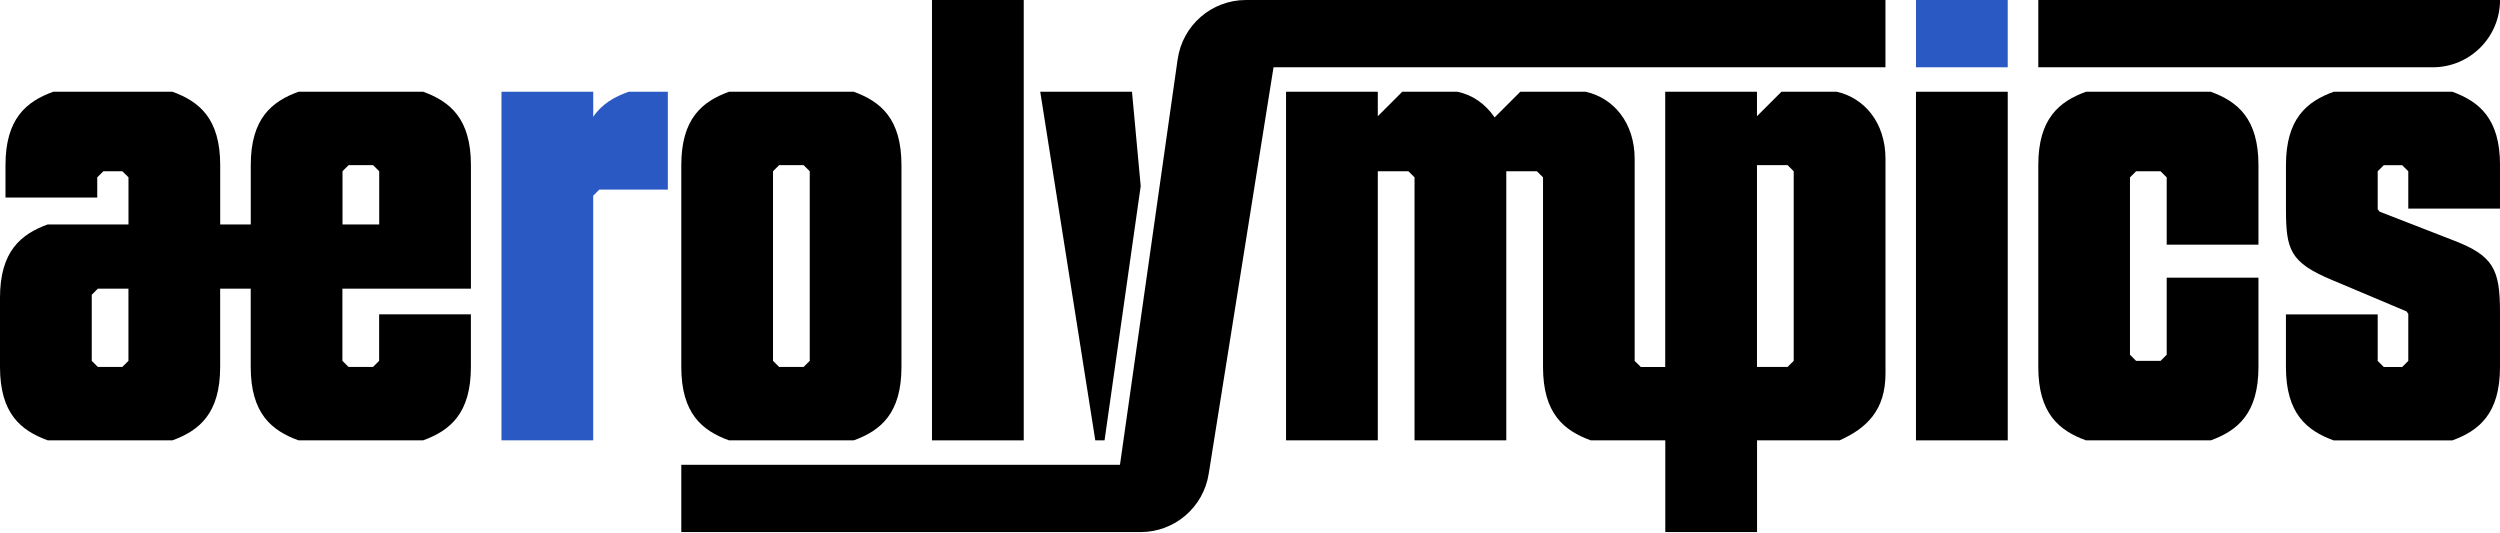
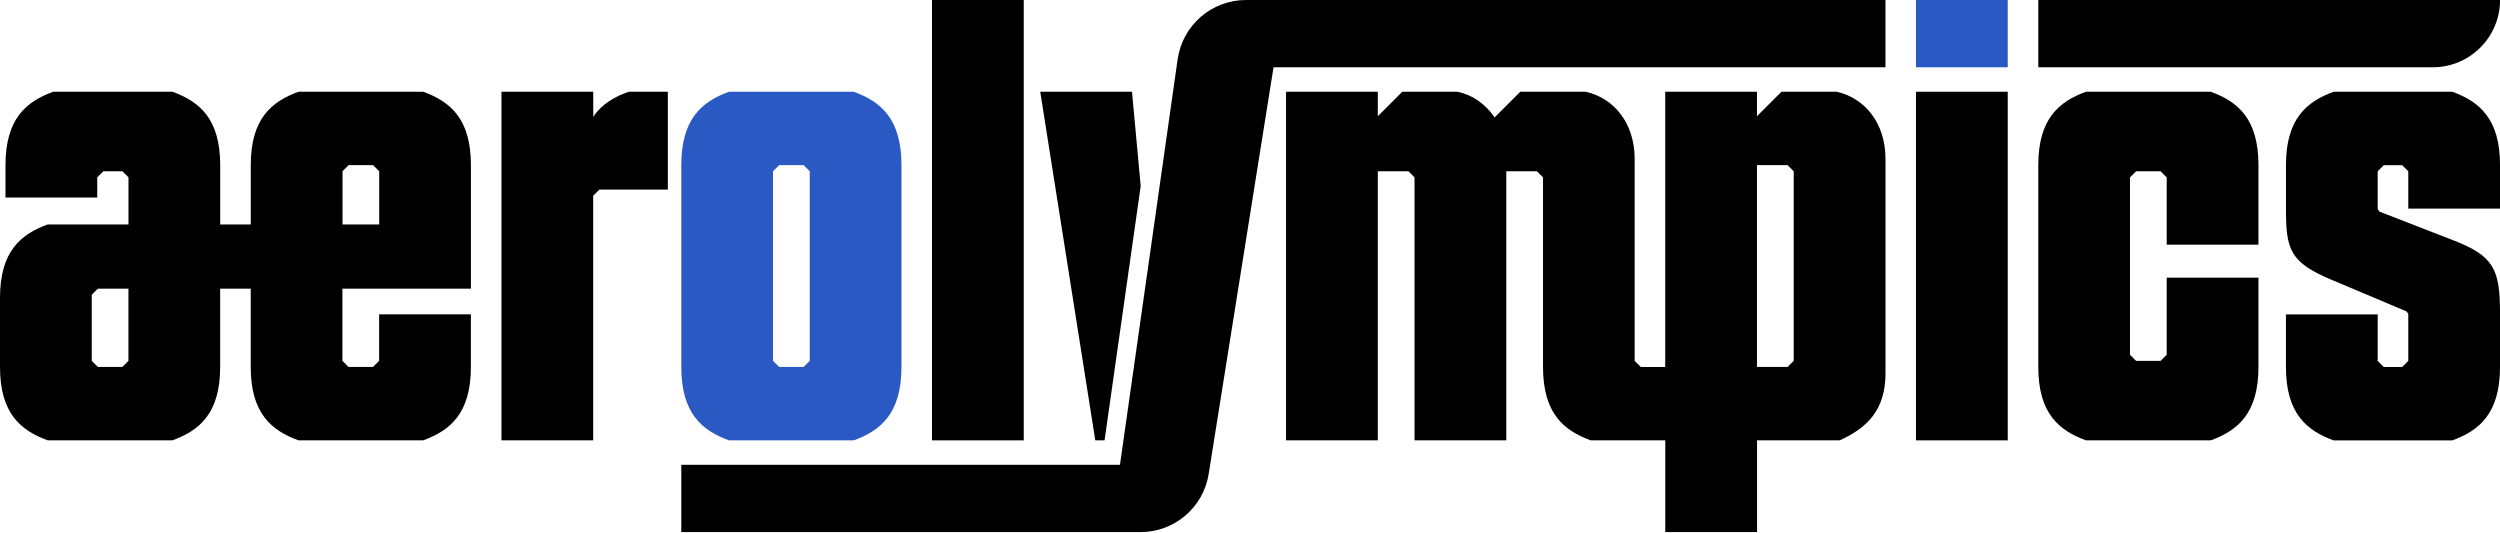
<svg xmlns="http://www.w3.org/2000/svg" id="Layer_2" data-name="Layer 2" viewBox="0 0 696.98 148.35">
  <defs>
    <style>
      .cls-1 {
        fill: #000;
      }

      .cls-1, .cls-2 {
        stroke-width: 0px;
      }

      .cls-2 {
        fill: #2b59c3;
      }
    </style>
  </defs>
  <g id="color">
    <g id="logo">
-       <path class="cls-2" d="M139.81,122.77V25.58h25.58v6.99c2.39-3.58,5.97-5.63,9.89-6.99h10.91v27.28h-19.1l-1.71,1.7v68.21h-25.58Z" />
-       <path class="cls-1" d="M238.02,122.77h-34.78c-7.5-2.73-13.3-7.5-13.3-20.46v-56.27c0-12.96,5.8-17.73,13.3-20.46h34.78c7.5,2.73,13.3,7.5,13.3,20.46v56.27c0,12.96-5.8,17.73-13.3,20.46ZM215.51,100.6l1.71,1.7h6.82l1.71-1.7v-52.86l-1.71-1.7h-6.82l-1.71,1.7v52.86Z" />
+       <path class="cls-1" d="M139.81,122.77V25.58h25.58v6.99c2.39-3.58,5.97-5.63,9.89-6.99h10.91v27.28h-19.1l-1.71,1.7v68.21h-25.58Z" />
+       <path class="cls-2" d="M238.02,122.77h-34.78c-7.5-2.73-13.3-7.5-13.3-20.46v-56.27c0-12.96,5.8-17.73,13.3-20.46h34.78c7.5,2.73,13.3,7.5,13.3,20.46v56.27c0,12.96-5.8,17.73-13.3,20.46ZM215.51,100.6l1.71,1.7h6.82l1.71-1.7v-52.86l-1.71-1.7h-6.82l-1.71,1.7v52.86Z" />
      <path class="cls-1" d="M259.83,0h25.58v122.77h-25.58V0Z" />
      <rect class="cls-1" x="534.16" y="25.58" width="25.58" height="97.19" />
      <path class="cls-1" d="M629.64,102.31c0,12.96-5.8,17.73-13.3,20.46h-34.78c-7.5-2.73-13.3-7.5-13.3-20.46v-56.27c0-12.96,5.8-17.73,13.3-20.46h34.78c7.5,2.73,13.3,7.5,13.3,20.46v22.17h-25.58v-18.76l-1.71-1.7h-6.82l-1.71,1.7v49.45l1.71,1.71h6.82l1.71-1.71v-21.48h25.58v24.89Z" />
      <path class="cls-1" d="M637.31,58.15v-12.11c0-12.96,5.8-17.73,13.3-20.46h33.08c7.5,2.73,13.3,7.5,13.3,20.46v12.11h-25.58v-10.4l-1.71-1.7h-5.12l-1.7,1.7v10.57l.51.68,20.63,8.02c11.08,4.26,12.96,8.01,12.96,19.95v15.35c0,12.96-5.8,17.73-13.3,20.46h-33.08c-7.5-2.73-13.3-7.5-13.3-20.46v-14.66h25.58v12.96l1.7,1.7h5.12l1.71-1.7v-13.13l-.51-.68-20.63-8.7c-11.94-4.95-12.96-8.53-12.96-19.95Z" />
      <path class="cls-1" d="M512,25.58h-15.35l-6.82,6.82v-6.82h-25.58v76.73h-6.81l-1.71-1.7v-56.27c0-10.23-5.97-17.05-13.64-18.76h-18.24l-7.16,7.16c-2.56-3.75-6.14-6.31-10.4-7.16h-15.35l-6.82,6.82v-6.82h-25.58v97.19h25.58V47.74h8.53l1.71,1.7v73.32h25.58V47.74h8.53l1.71,1.7v52.86c0,12.96,5.8,17.73,13.3,20.46h20.79v25.58h25.58v-25.58h23.02c7.67-3.41,12.79-8.53,12.79-18.59v-59.85c0-10.23-5.97-17.05-13.64-18.76ZM489.83,102.31v-56.27h8.53l1.71,1.7v52.86l-1.71,1.7h-8.53Z" />
      <path class="cls-1" d="M328.32,16.51l-16.08,113.07h-122.3v18.76h128.05c9.45,0,17.49-6.87,18.98-16.2l18.08-113.39h170.6V0h-178.29c-9.57,0-17.68,7.04-19.03,16.51Z" />
      <polygon class="cls-1" points="315.59 25.58 318.02 51.88 307.94 122.77 305.36 122.77 290.01 25.58 315.59 25.58" />
      <path class="cls-1" d="M131.29,80.48v-34.44c0-12.96-5.8-17.73-13.3-20.46h-34.78c-7.5,2.73-13.3,7.5-13.3,20.46v16.54h-8.52v-16.54c0-12.96-5.8-17.73-13.3-20.46H14.83c-7.5,2.73-13.3,7.5-13.3,20.46v9.03h25.58v-5.63l1.71-1.7h5.29l1.71,1.7v13.13H13.3c-7.5,2.73-13.3,7.5-13.3,20.46v19.27c0,12.96,5.8,17.73,13.3,20.46h34.78c7.5-2.73,13.3-7.5,13.3-20.46v-21.83h8.52v21.83c0,12.96,5.8,17.73,13.3,20.46h34.78c7.5-2.73,13.3-7.5,13.3-20.46v-14.66h-25.58v12.96l-1.71,1.7h-6.82l-1.71-1.7v-20.12h35.81ZM95.48,47.74l1.71-1.7h6.82l1.71,1.7v14.83h-10.23v-14.83ZM35.81,100.6l-1.71,1.7h-6.82l-1.7-1.7v-18.42l1.7-1.7h8.53v20.12Z" />
      <rect class="cls-2" x="534.16" width="25.58" height="18.76" />
      <path class="cls-1" d="M568.26,18.76h109.97c10.36,0,18.76-8.4,18.76-18.76h0s-128.73,0-128.73,0v18.76Z" />
    </g>
  </g>
</svg>
